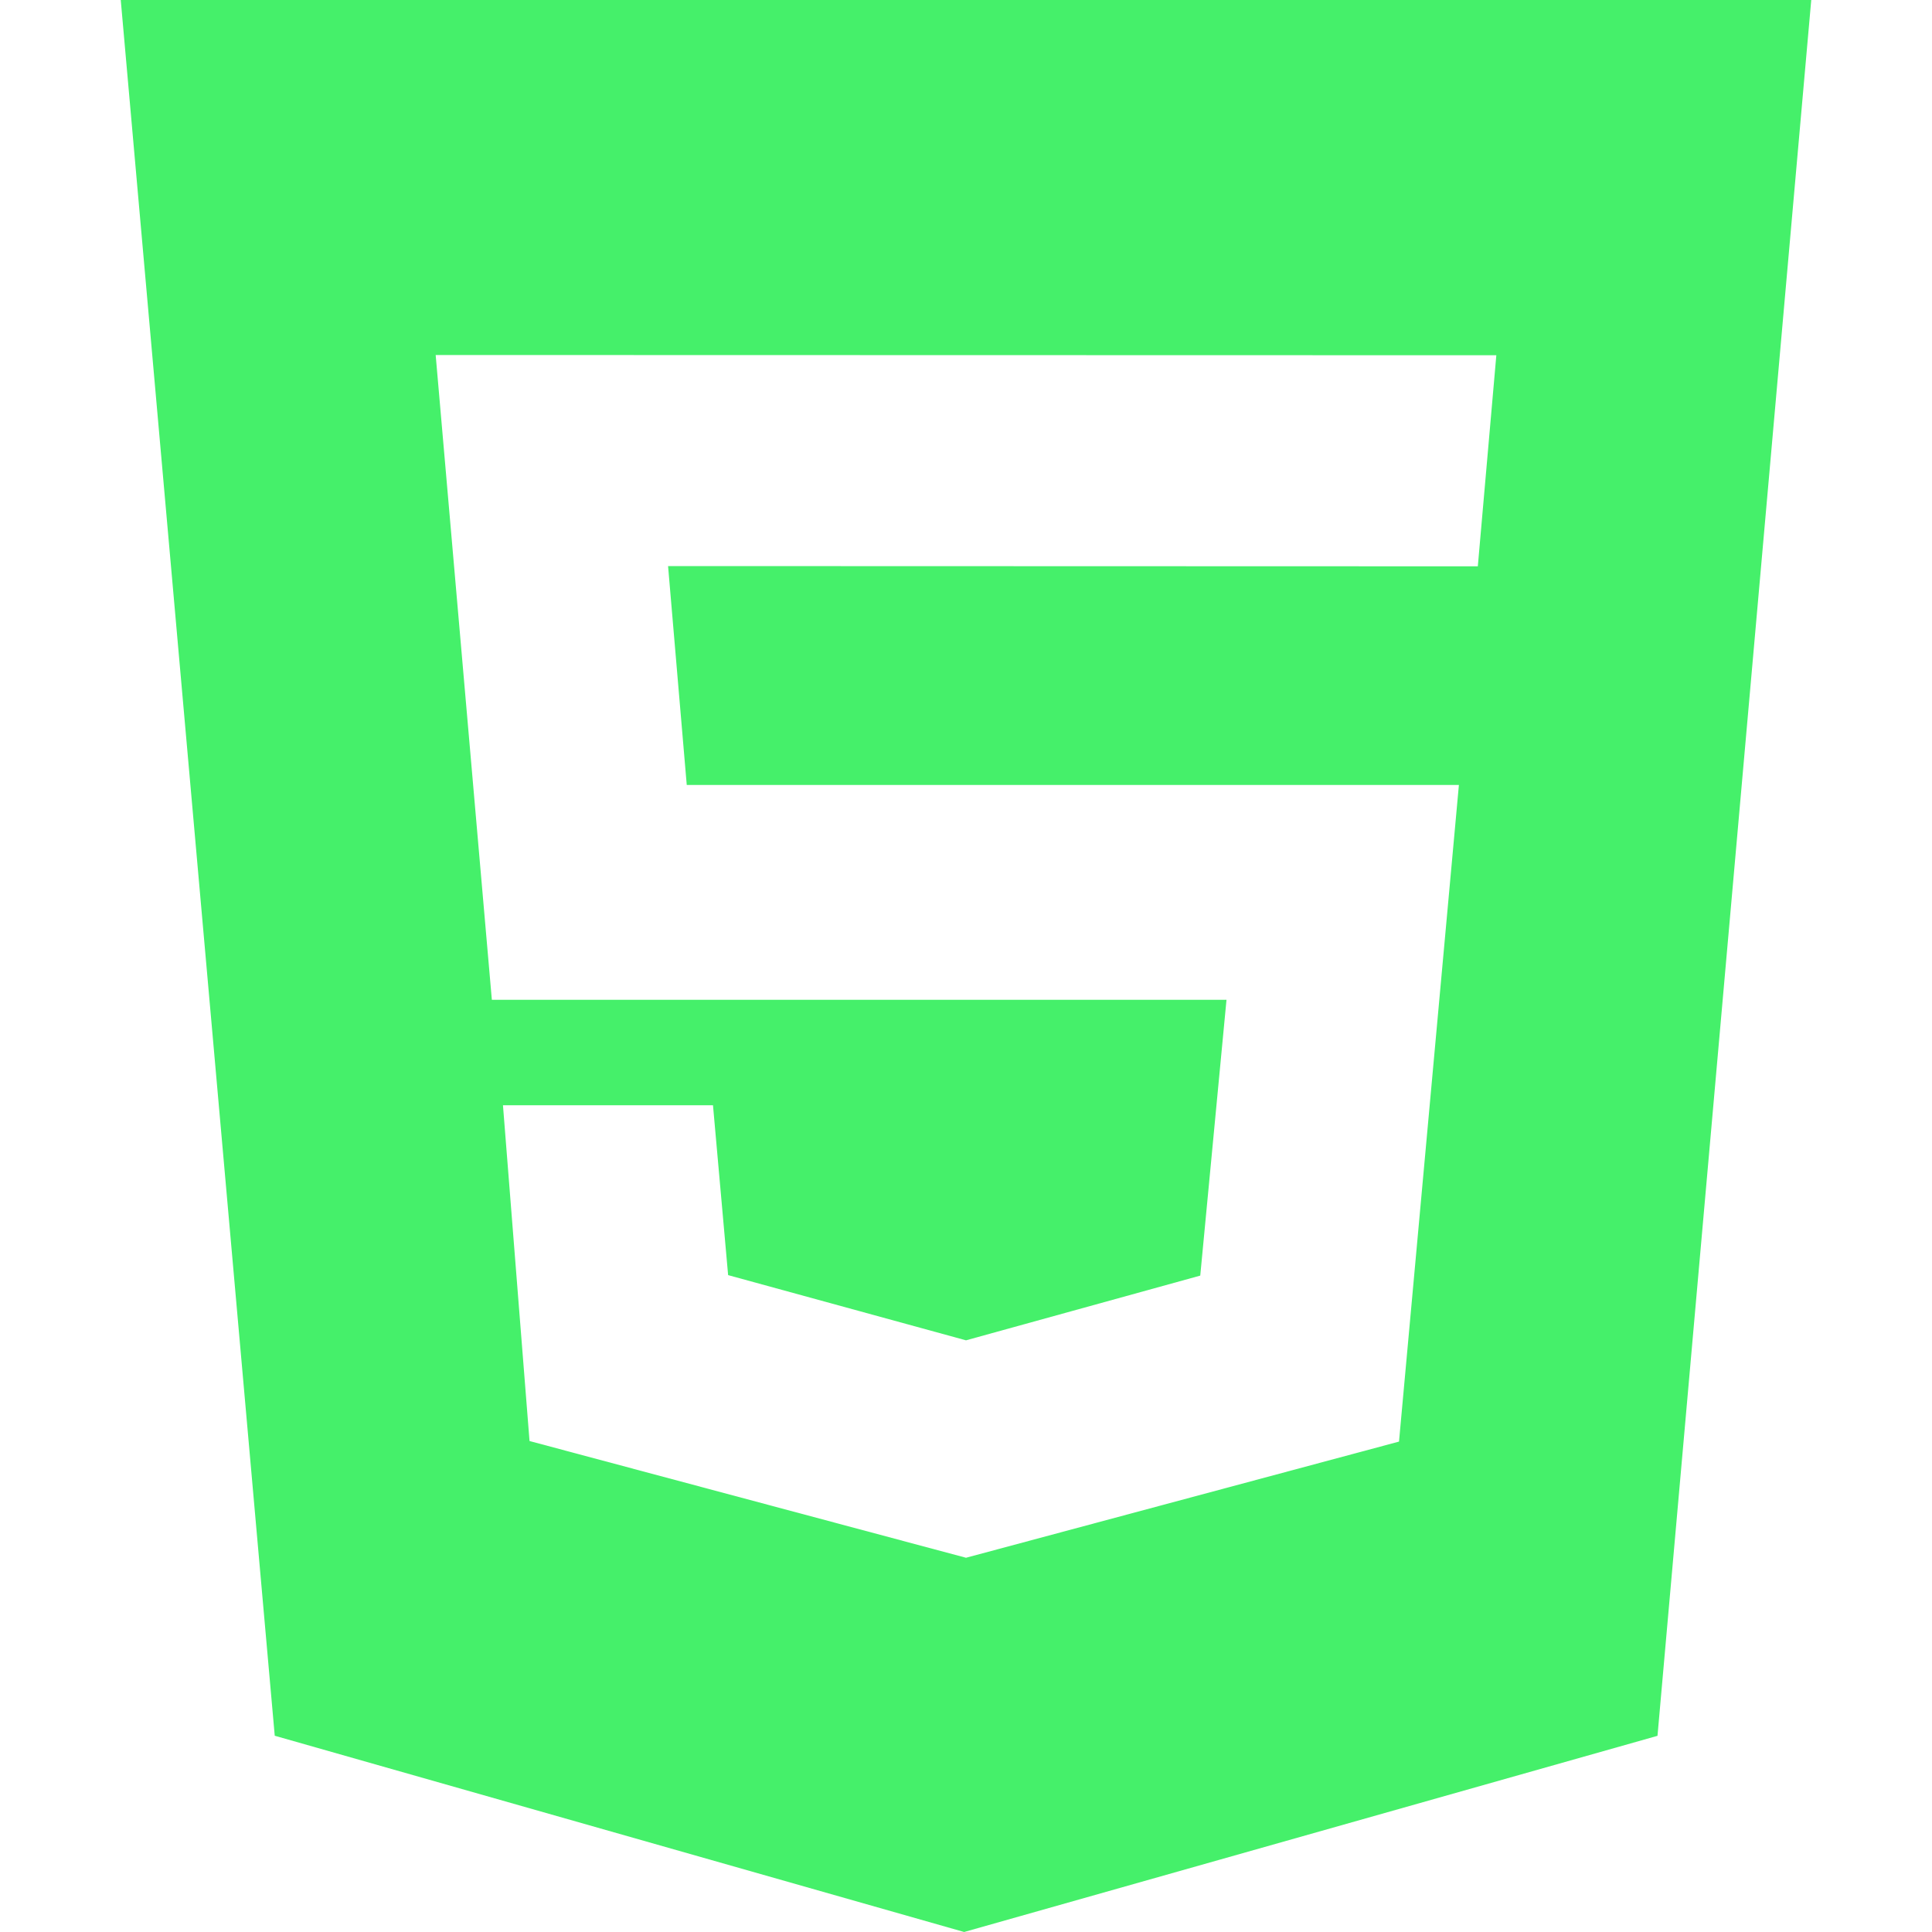
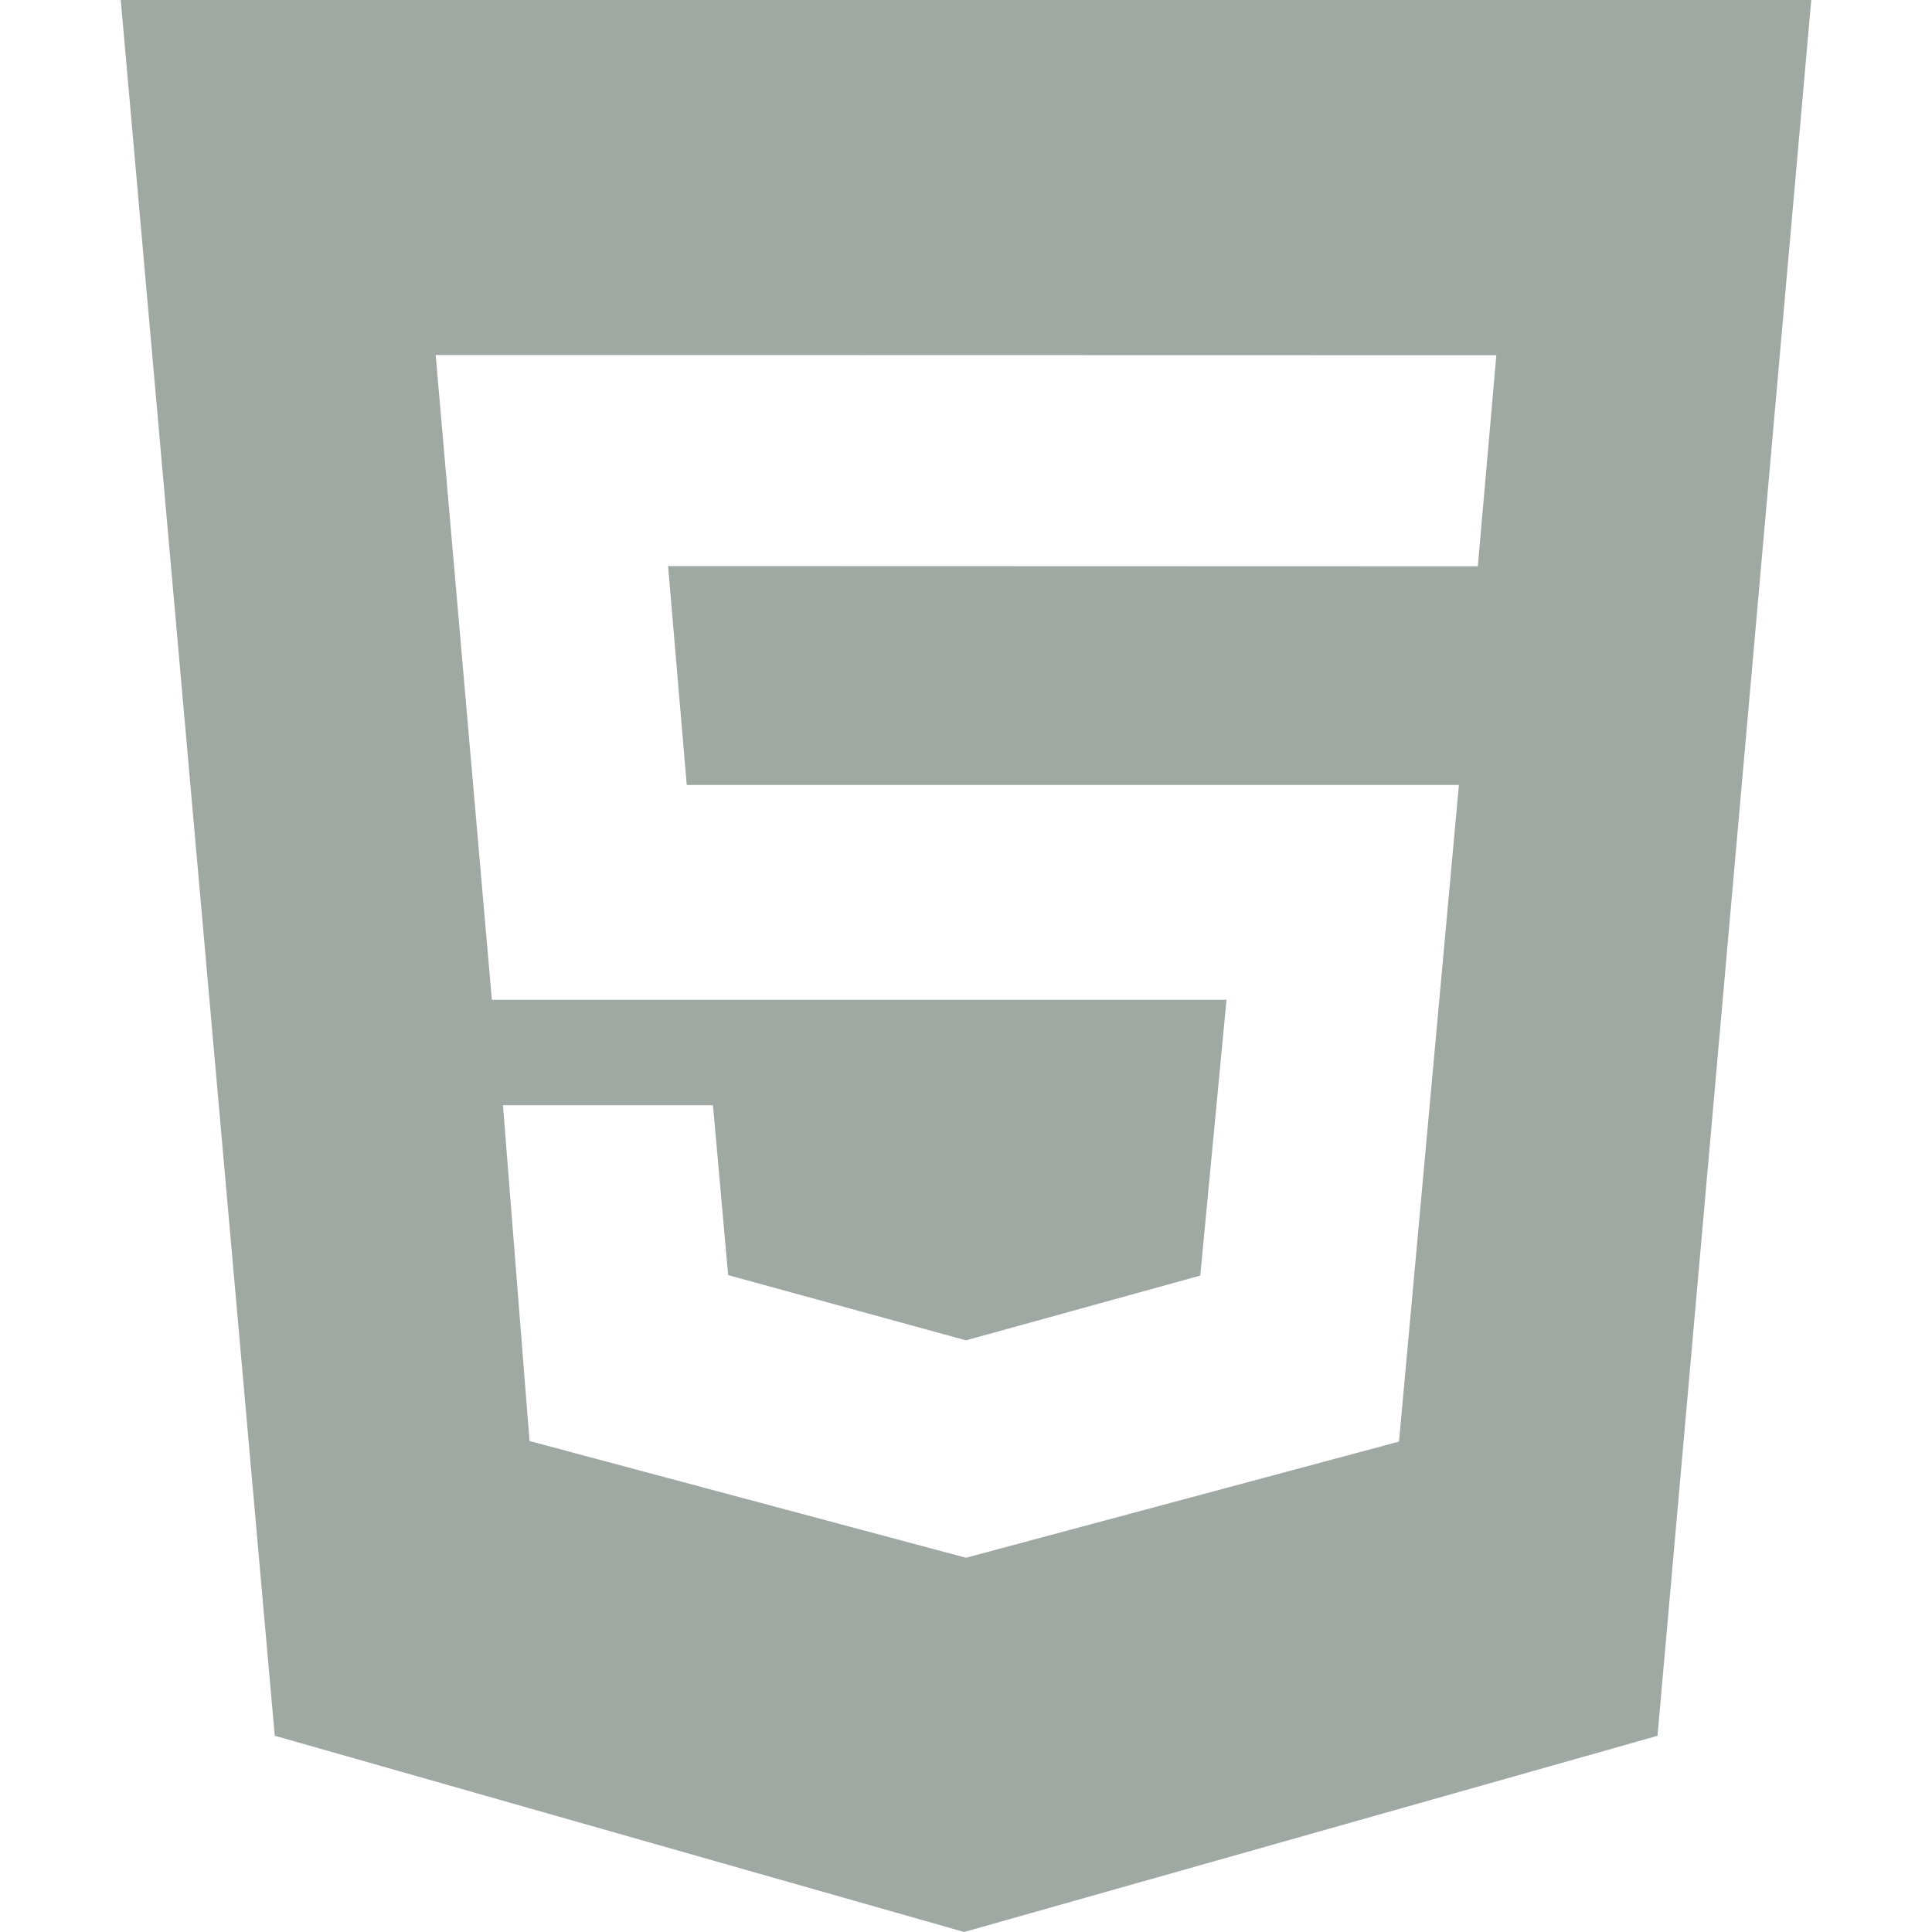
- <svg xmlns="http://www.w3.org/2000/svg" fill="#45F06A" role="img" viewBox="0 0 24 24">
+ <svg xmlns="http://www.w3.org/2000/svg" fill="#A0A8A3" role="img" viewBox="0 0 24 24">
  <path d="M1.5 0h21l-1.91 21.563L11.977 24l-8.564-2.438L1.5 0zm7.031 9.75l-.232-2.718 10.059.003.23-2.622L5.412 4.41l.698 8.01h9.126l-.326 3.426-2.91.804-2.955-.81-.188-2.11H6.248l.33 4.171L12 19.351l5.379-1.443.744-8.157H8.531z" />
</svg>
